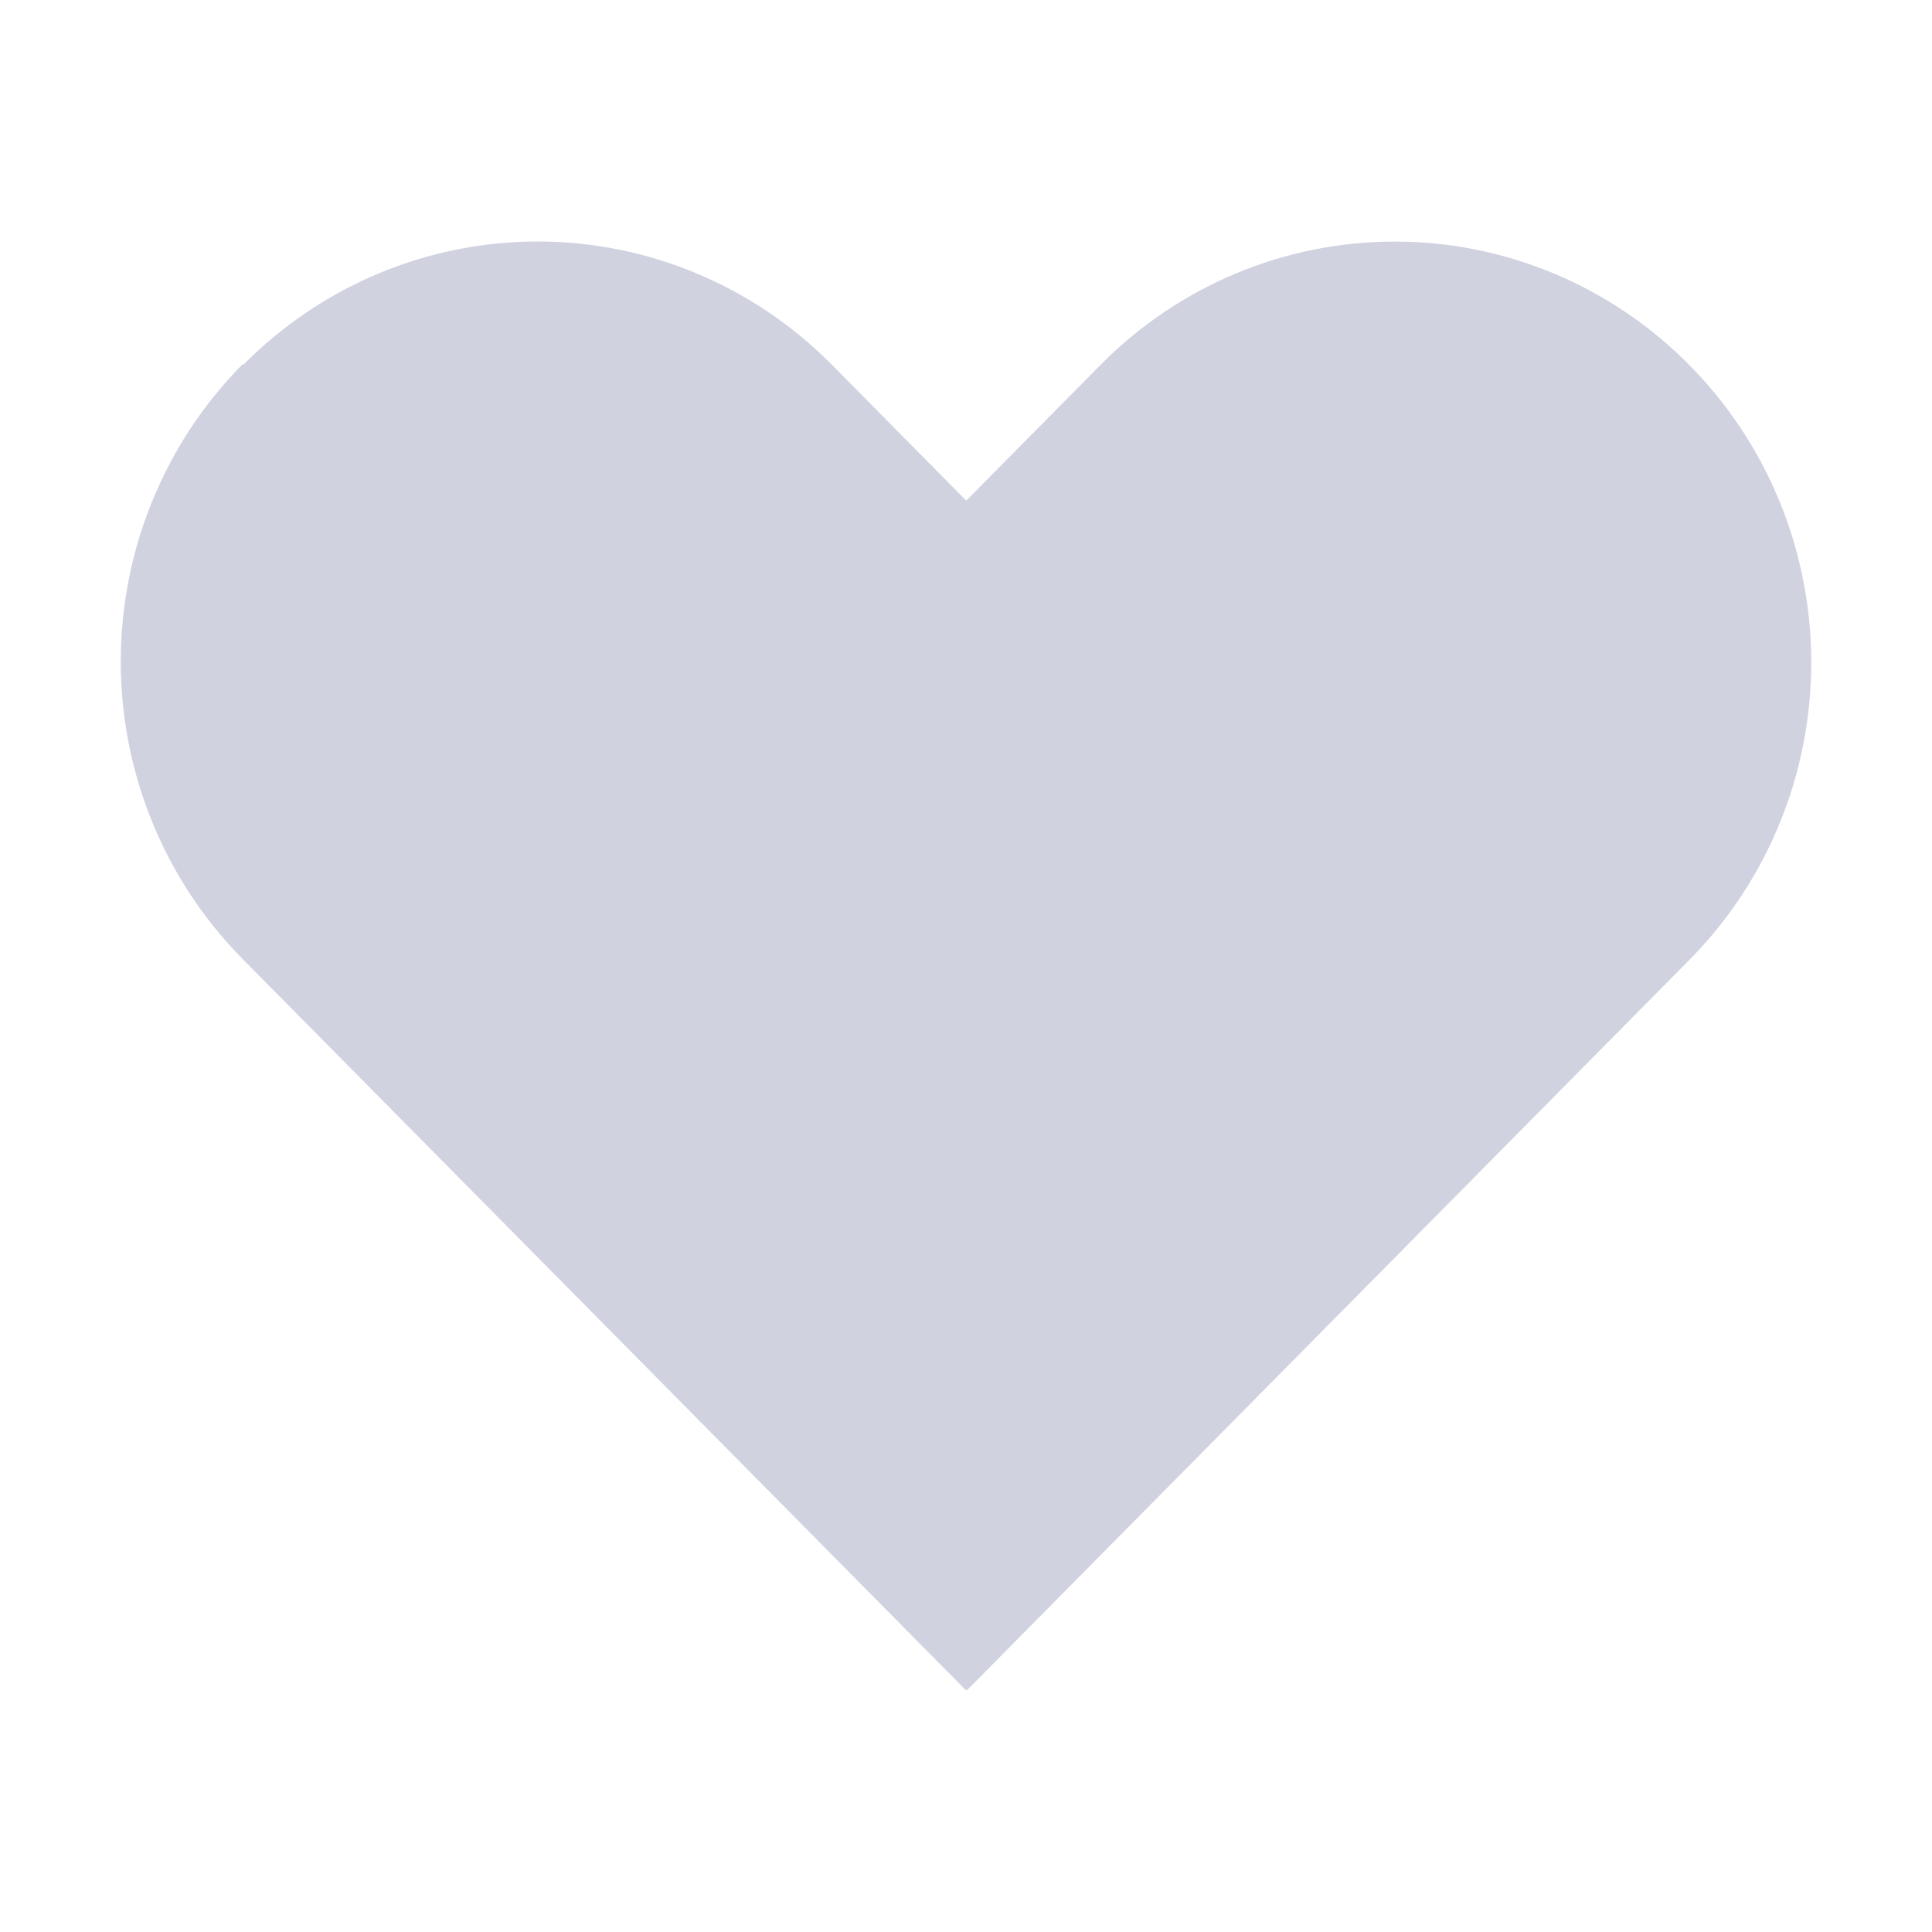
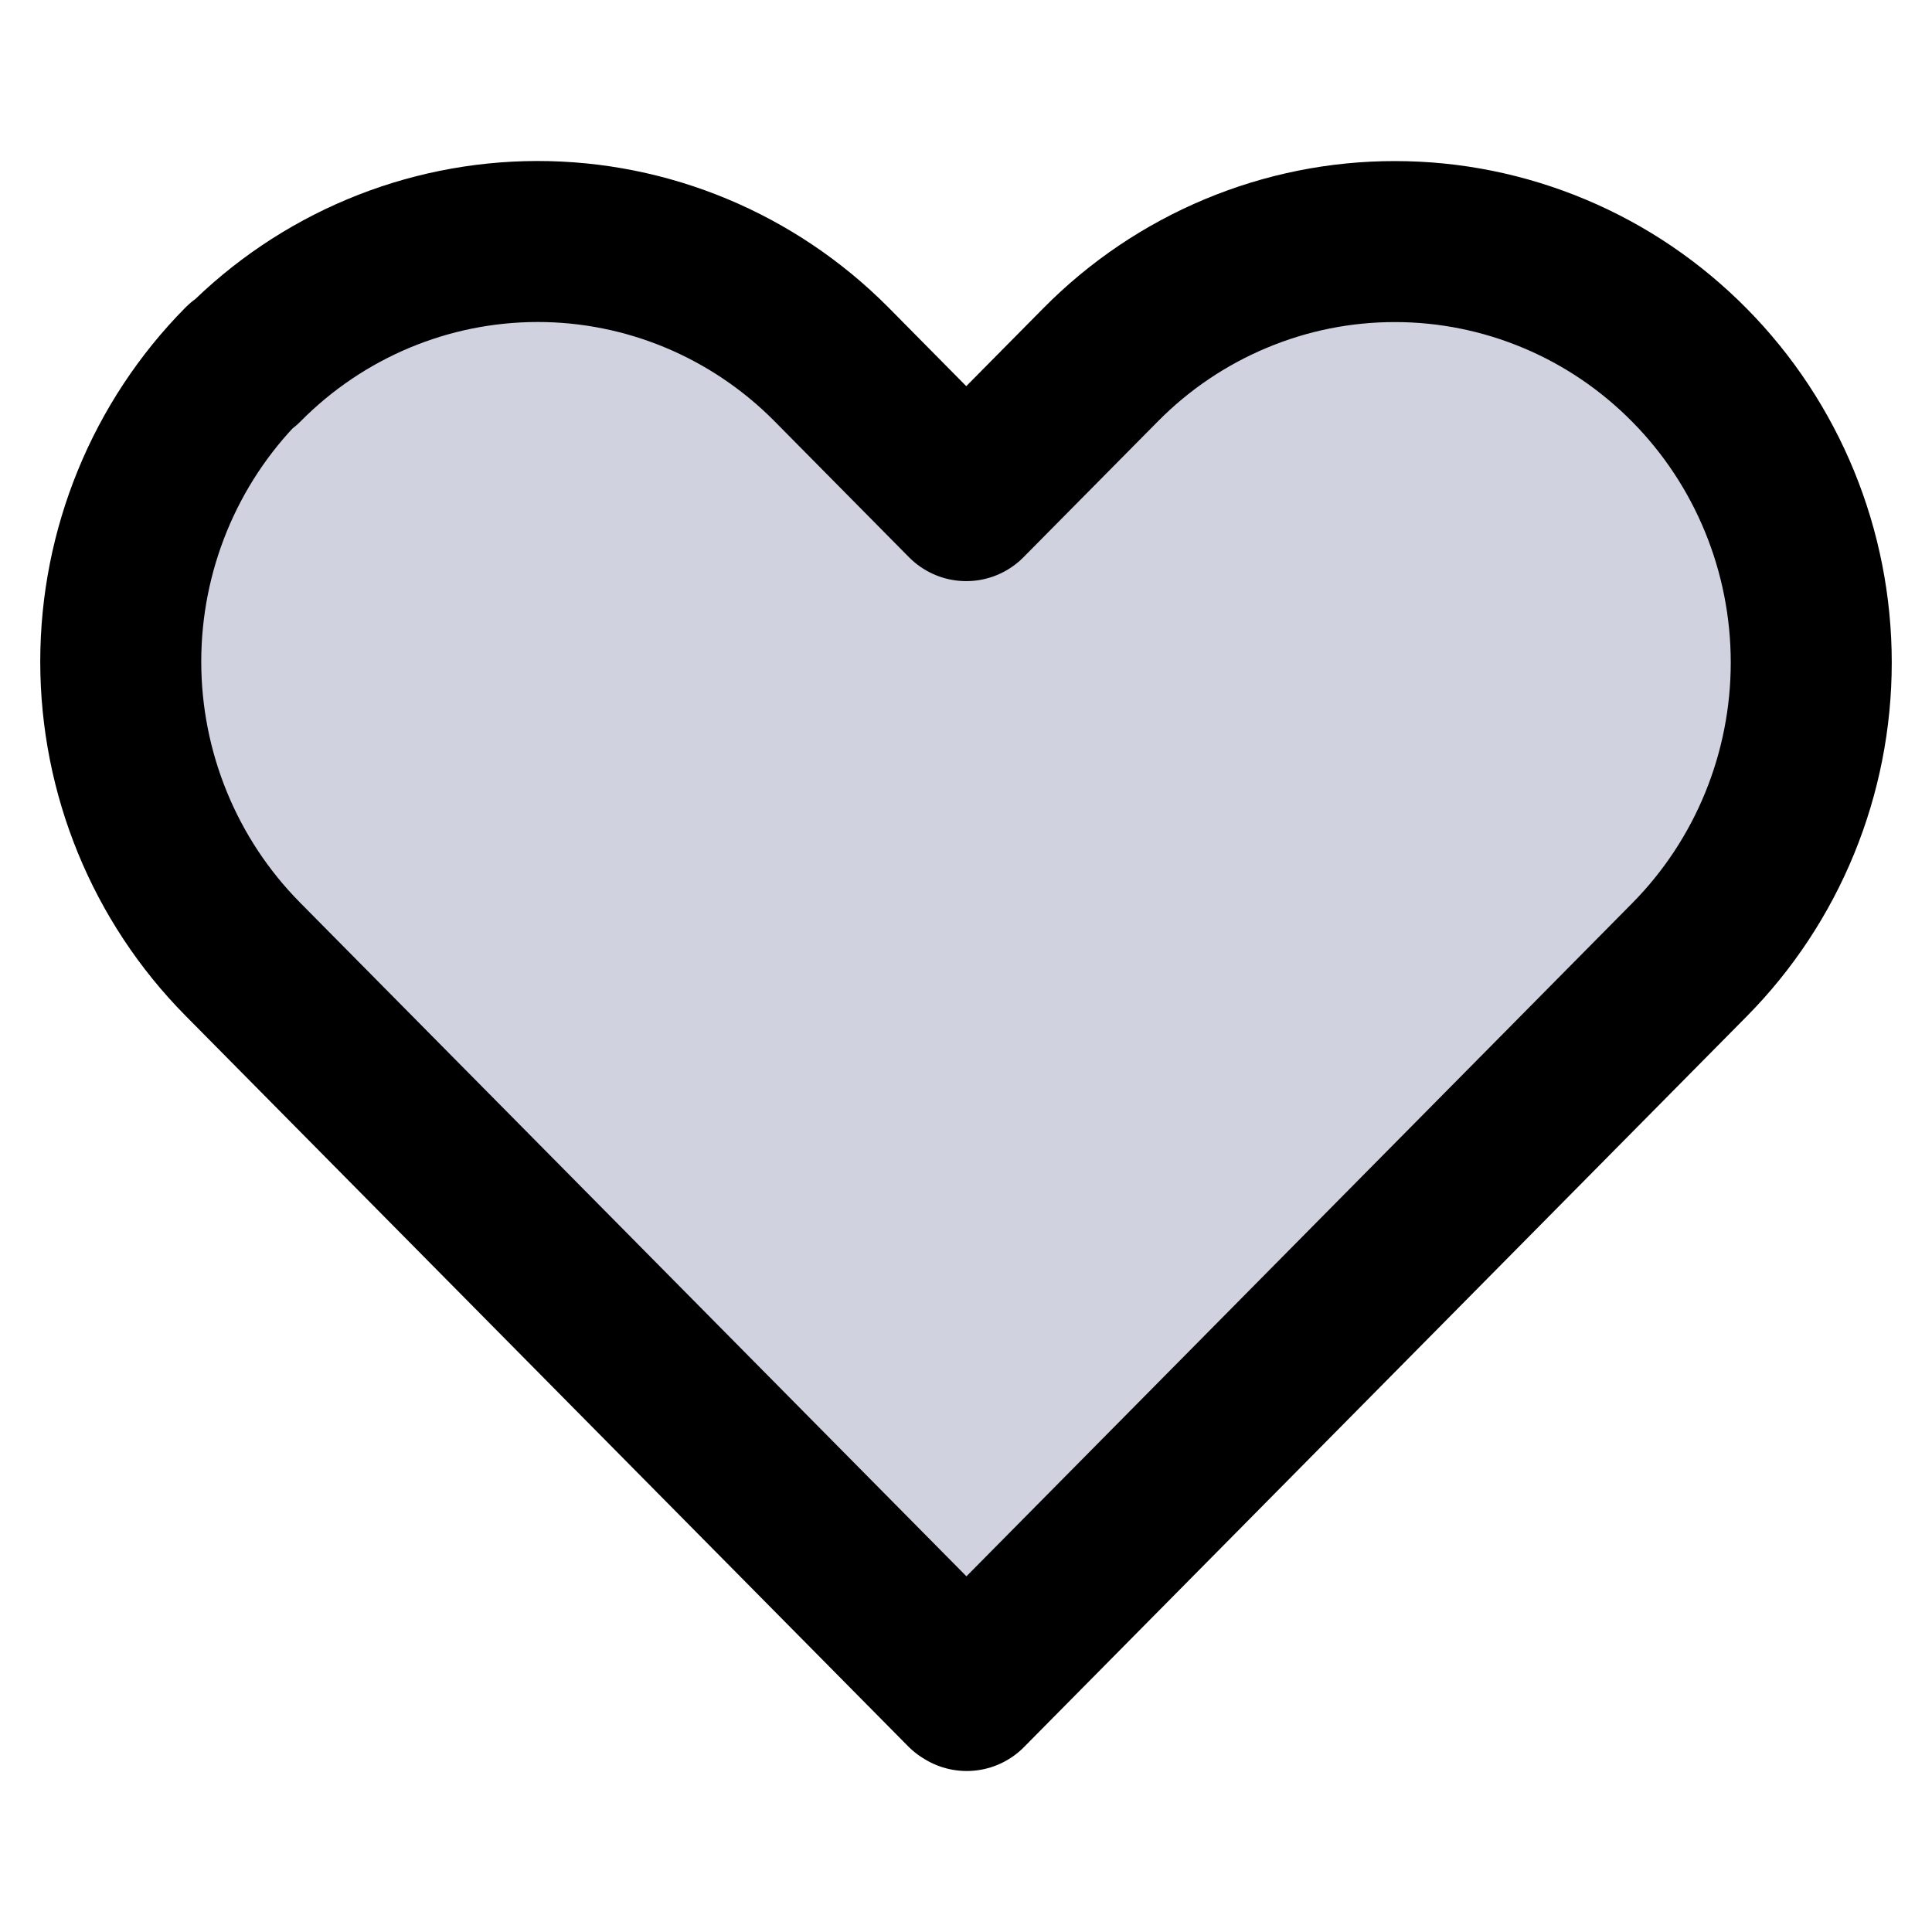
<svg xmlns="http://www.w3.org/2000/svg" width="24" height="24" viewBox="0 0 24 24" fill="none">
-   <path d="M6.673 3C5.304 3.002 3.992 3.552 3.024 4.53L3.014 4.524C2.045 5.504 1.5 6.833 1.5 8.219C1.5 9.604 2.045 10.933 3.014 11.913L11.991 20.989L11.995 20.986L12.009 21L20.986 11.924C21.956 10.944 22.5 9.615 22.5 8.23C22.5 6.844 21.956 5.515 20.986 4.535C20.506 4.049 19.937 3.663 19.309 3.4C18.682 3.137 18.01 3.001 17.331 3.001C16.651 3 15.979 3.135 15.351 3.398C14.724 3.66 14.153 4.045 13.673 4.531L12.003 6.219L10.325 4.522C9.355 3.546 8.041 2.998 6.673 3Z" fill="#D0D2E0" stroke="currentStroke" class="icon-dark-stroke icon-light-fill" stroke-width="2" stroke-linejoin="round" />
+   <path d="M6.673 3C5.304 3.002 3.992 3.552 3.024 4.53L3.014 4.524C2.045 5.504 1.5 6.833 1.5 8.219C1.5 9.604 2.045 10.933 3.014 11.913L11.991 20.989L11.995 20.986L12.009 21L20.986 11.924C21.956 10.944 22.5 9.615 22.5 8.23C22.5 6.844 21.956 5.515 20.986 4.535C20.506 4.049 19.937 3.663 19.309 3.4C18.682 3.137 18.01 3.001 17.331 3.001C16.651 3 15.979 3.135 15.351 3.398C14.724 3.66 14.153 4.045 13.673 4.531L12.003 6.219L10.325 4.522C9.355 3.546 8.041 2.998 6.673 3Z" fill="#D0D2E0" stroke="currentColor" class="icon-dark-stroke icon-light-fill" stroke-width="2" stroke-linejoin="round" />
</svg>
